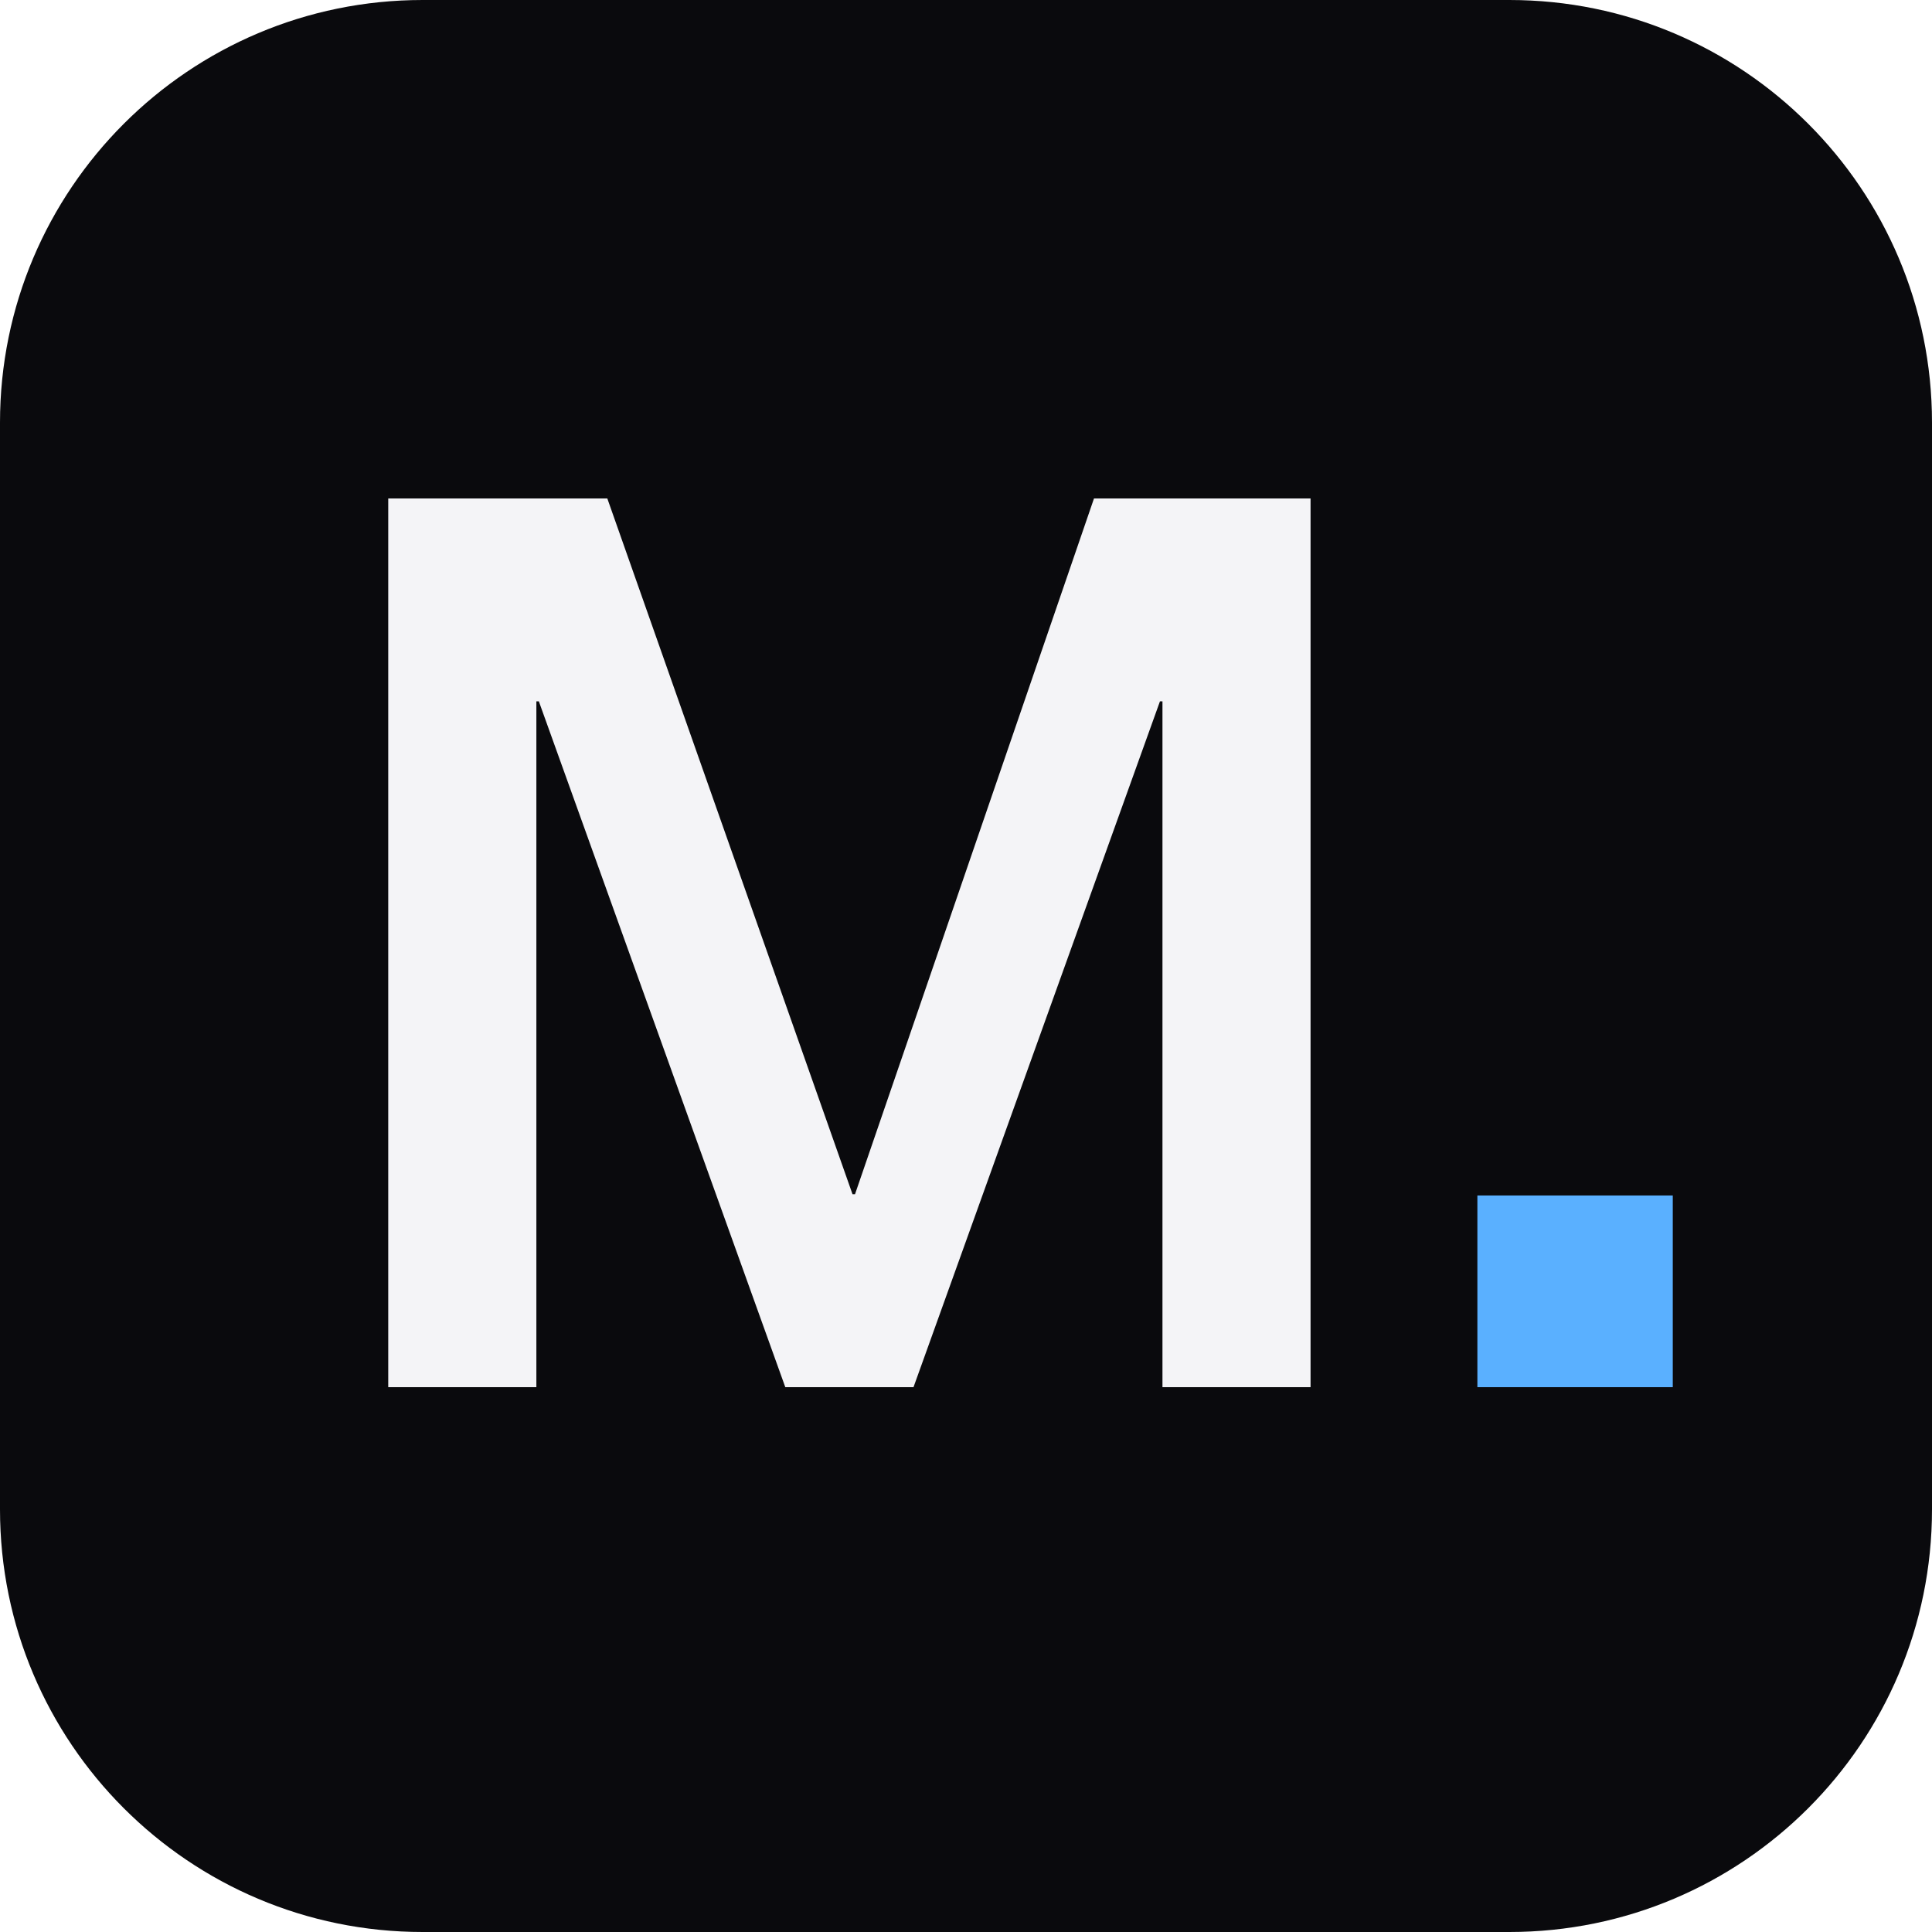
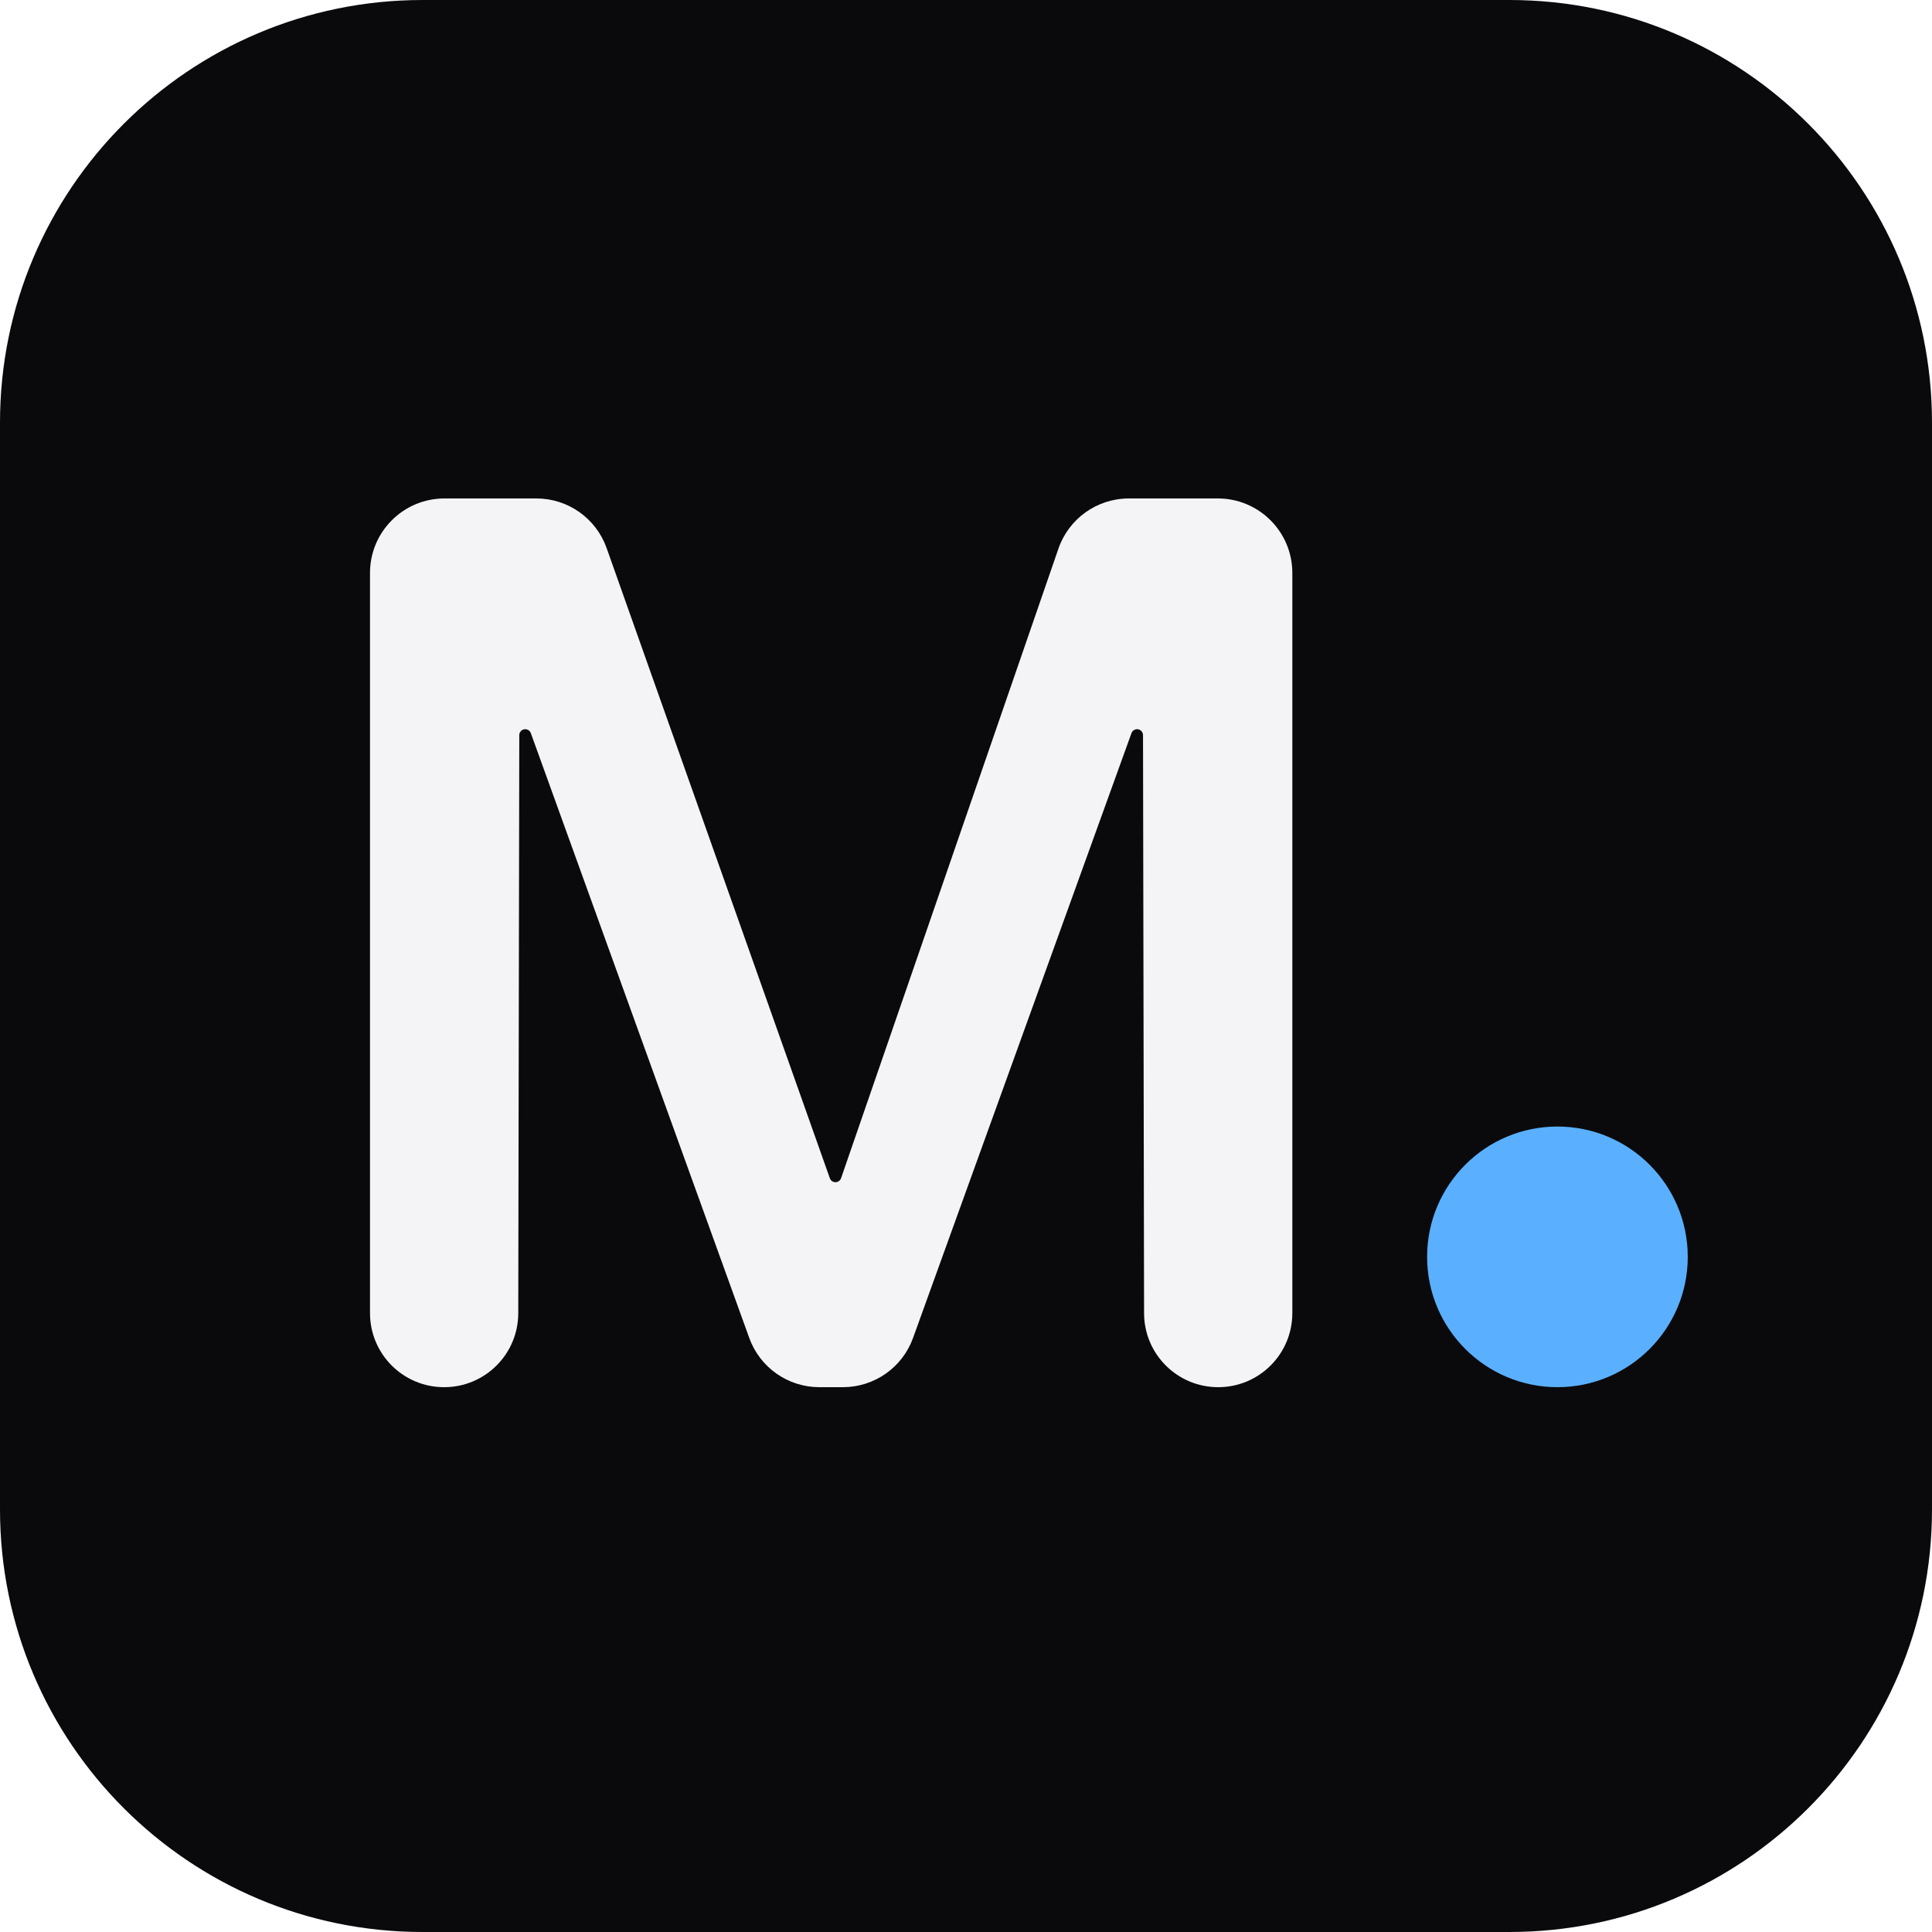
<svg xmlns="http://www.w3.org/2000/svg" viewBox="0 0 64 64">
  <rect width="64" height="64" rx="14" fill="#0A0A0D" />
-   <path fill="#F4F4F7" d="M12.861 16.512H20.118L28.241 39.561H28.323L36.24 16.512H43.414V45.952H38.508V23.233H38.425L30.261 45.952H26.014L17.85 23.233H17.768V45.952H12.861Z" />
-   <path fill="#5AB0FF" d="M48.94 39.602V45.952H55.413V39.602Z" />
+   <path fill="#F4F4F7" d="M12.257 18.979A2.467 2.467 0 0 1 14.723 16.512L17.77 16.512A2.467 2.467 0 0 1 20.095 18.155L27.489 39.029A0.197 0.197 0 0 0 27.862 39.028L35.062 18.174A2.467 2.467 0 0 1 37.393 16.512L40.343 16.512A2.467 2.467 0 0 1 42.81 18.979L42.81 43.499A2.453 2.453 0 0 1 40.357 45.952L40.352 45.952A2.453 2.453 0 0 1 37.899 43.503L37.864 24.354A0.197 0.197 0 0 0 37.481 24.288L30.245 44.323A2.467 2.467 0 0 1 27.925 45.952L27.141 45.952A2.467 2.467 0 0 1 24.821 44.323L17.585 24.288A0.197 0.197 0 0 0 17.202 24.354L17.168 43.503A2.453 2.453 0 0 1 14.715 45.952L14.71 45.952A2.453 2.453 0 0 1 12.257 43.499Z" />
+   <circle fill="#5AB0FF" cx="51.592" cy="41.635" r="4.317" />
</svg>
